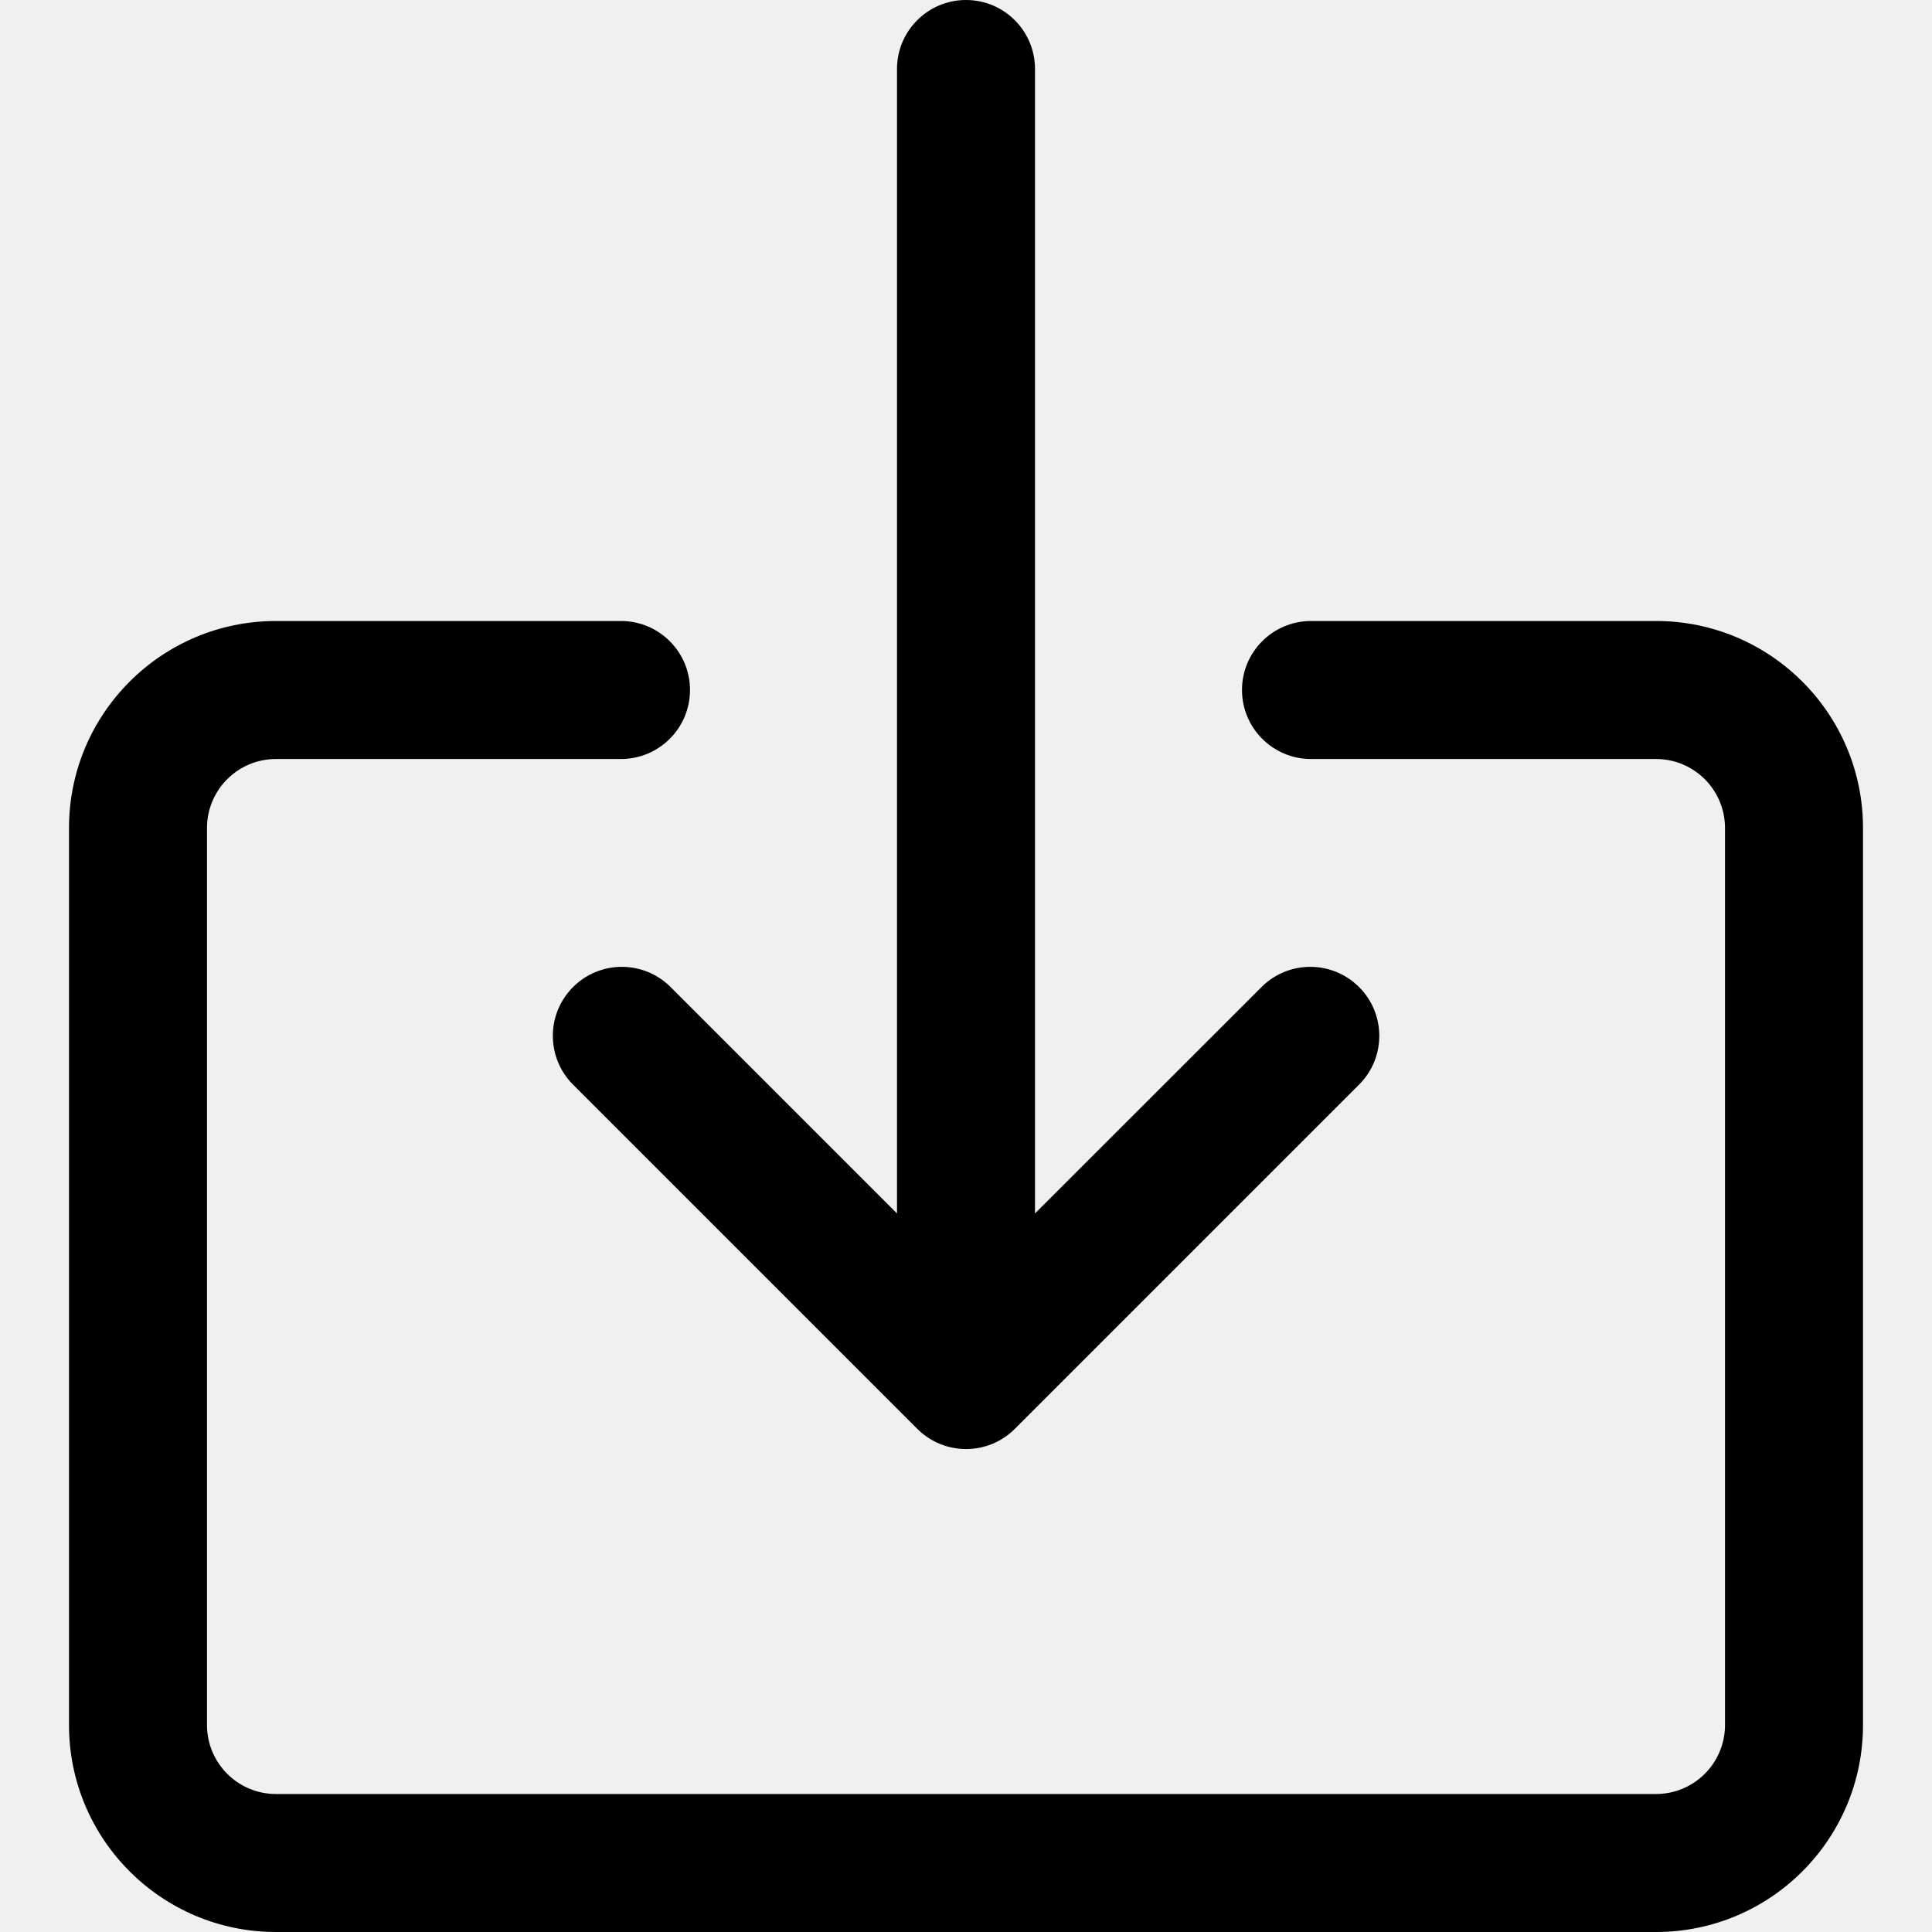
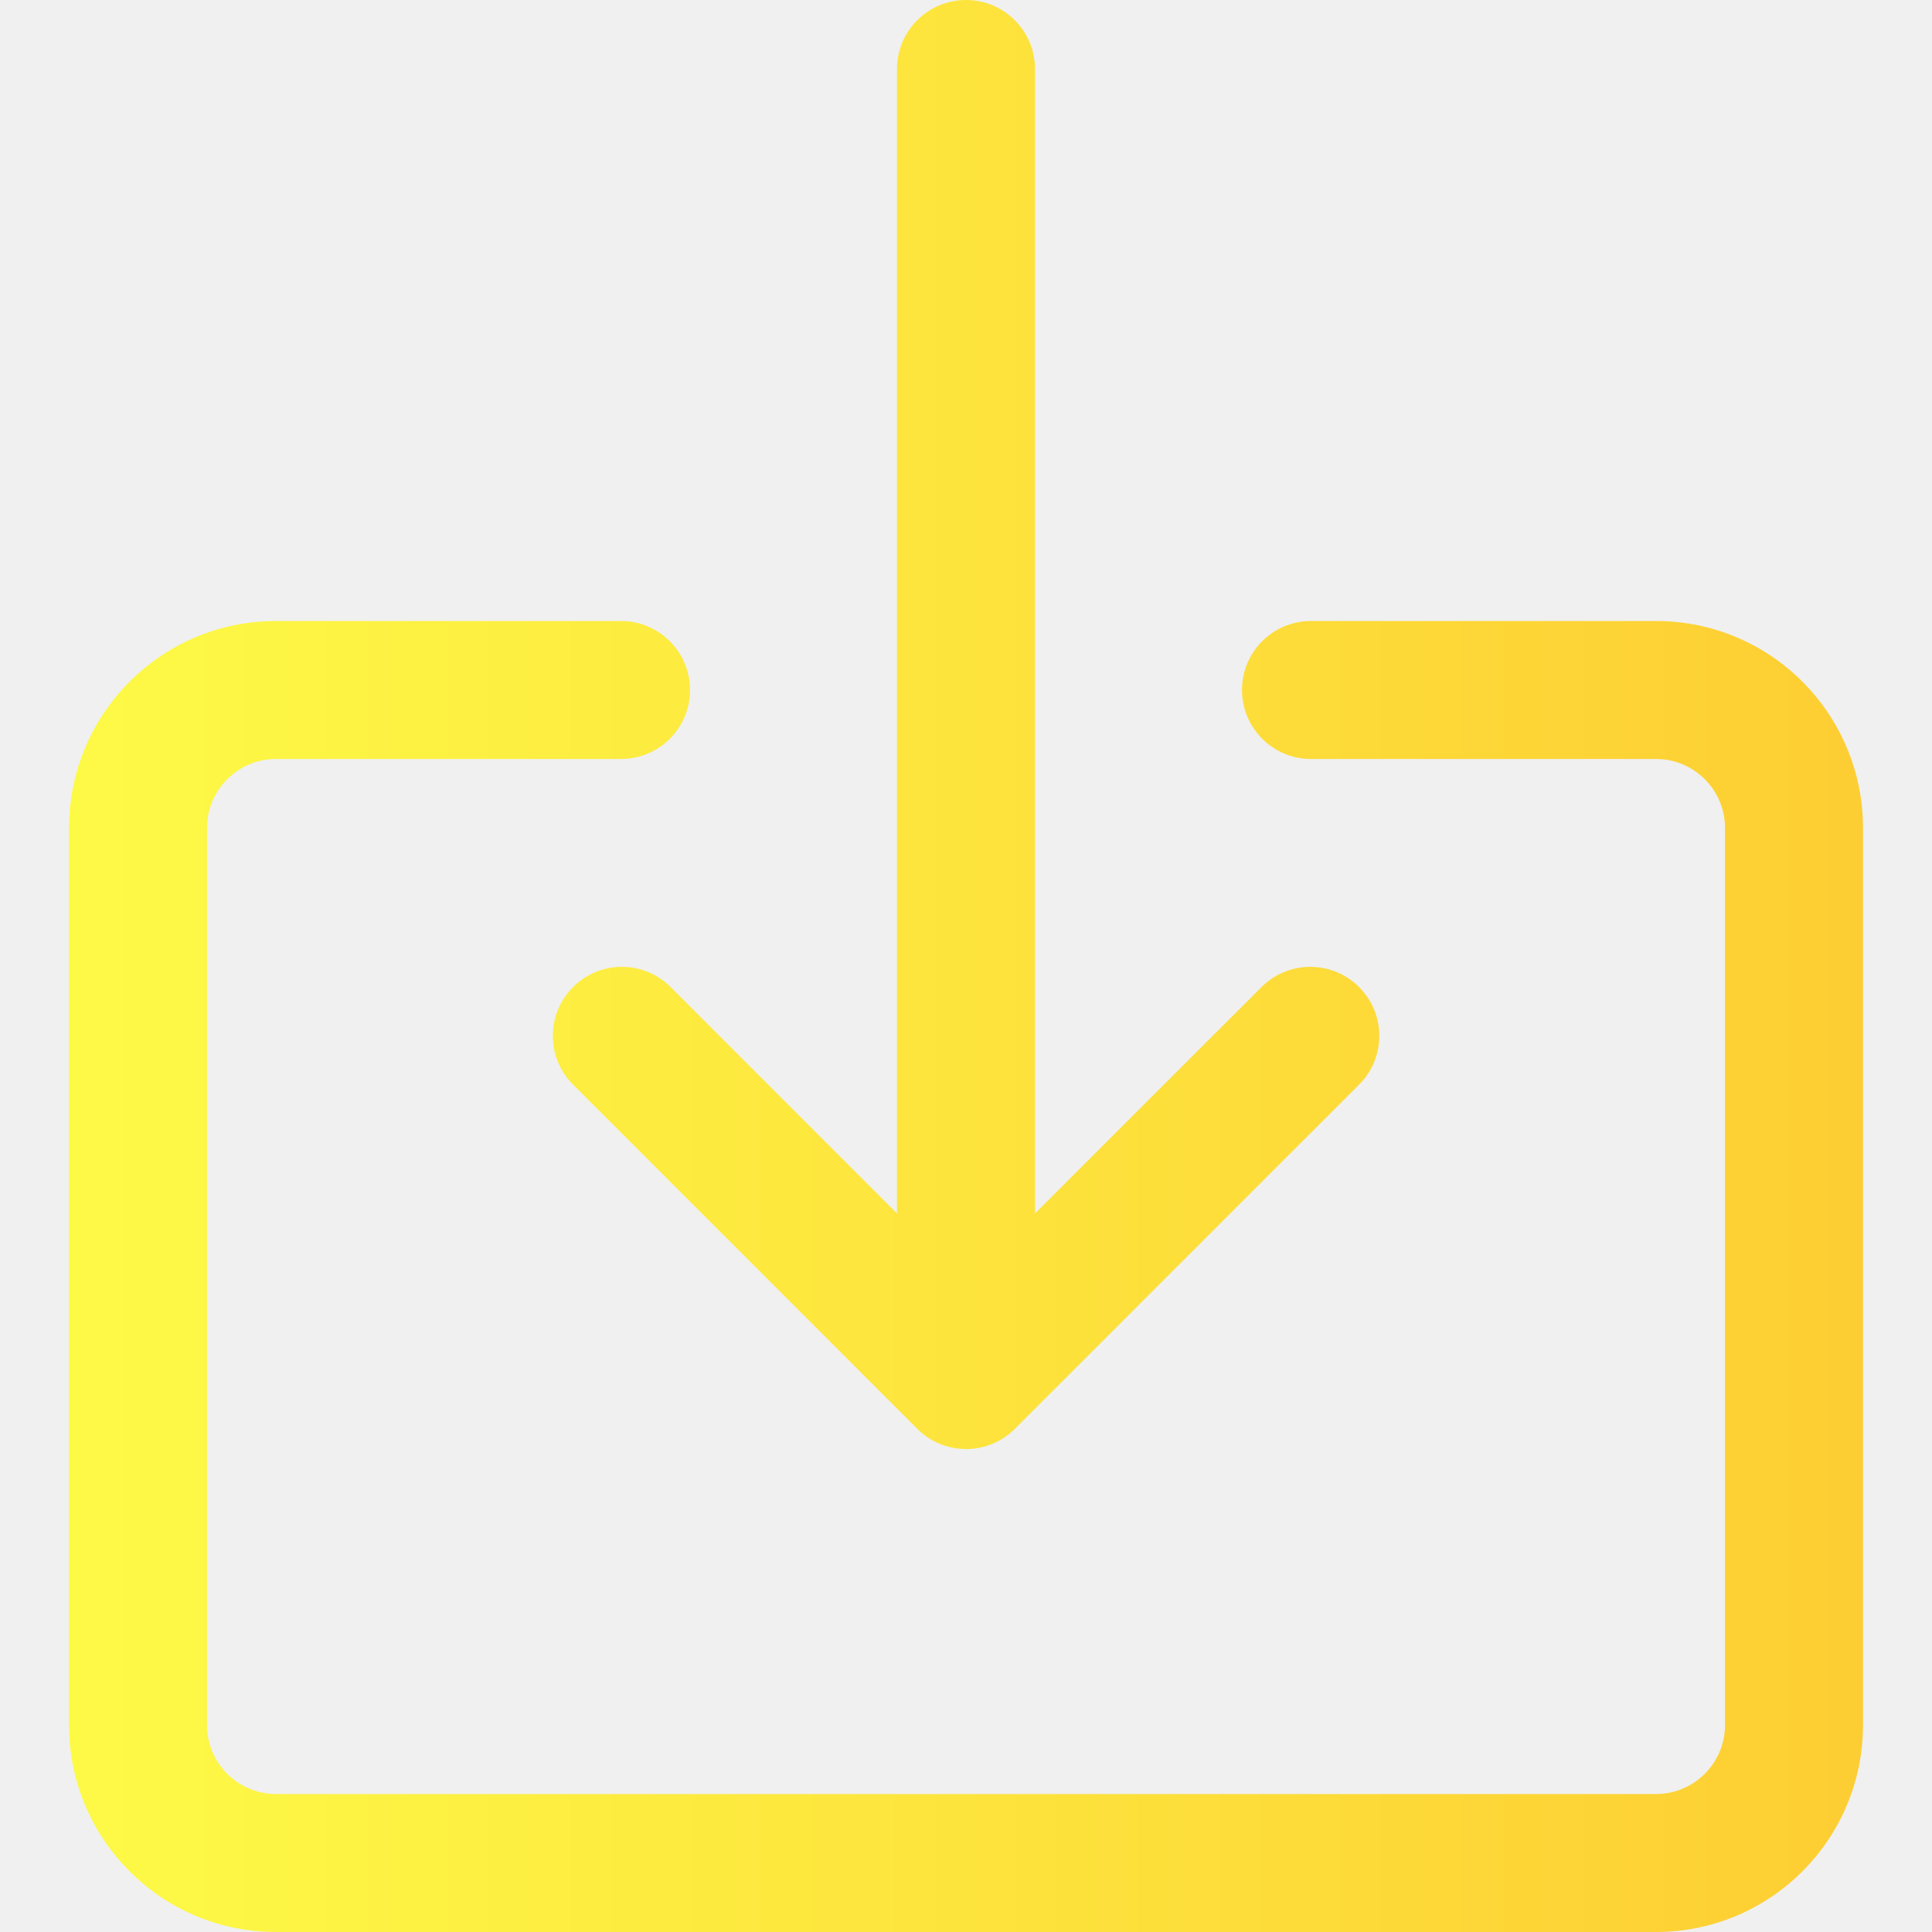
- <svg xmlns="http://www.w3.org/2000/svg" version="1.1" id="Capa_1" x="0px" y="0px" viewBox="0 0 477.867 477.867" style="enable-background:new 0 0 477.867 477.867;" xml:space="preserve">
-   <g>
-     <g>
-       <path d="M409.6,153.6h-85.333c-9.426,0-17.067,7.641-17.067,17.067s7.641,17.067,17.067,17.067H409.6    c9.426,0,17.067,7.641,17.067,17.067v221.867c0,9.426-7.641,17.067-17.067,17.067H68.267c-9.426,0-17.067-7.641-17.067-17.067    V204.8c0-9.426,7.641-17.067,17.067-17.067H153.6c9.426,0,17.067-7.641,17.067-17.067S163.026,153.6,153.6,153.6H68.267    c-28.277,0-51.2,22.923-51.2,51.2v221.867c0,28.277,22.923,51.2,51.2,51.2H409.6c28.277,0,51.2-22.923,51.2-51.2V204.8    C460.8,176.523,437.877,153.6,409.6,153.6z" />
-     </g>
+ <svg xmlns="http://www.w3.org/2000/svg" viewBox="0 0 477.867 477.867" width="512" height="512">
+   <defs>
+     <linearGradient id="fdfc47" x1="0%" y1="0%" x2="100%" y2="0%">
+       <stop offset="0%" stop-color="#fdfc47" />
+       <stop offset="100%" stop-color="#fdc830" />
+     </linearGradient>
+     <mask id="download" maskUnits="userSpaceOnUse" x="0" y="0" width="512" height="512">
+       <path d="M409.6,153.6h-85.333c-9.426,0-17.067,7.641-17.067,17.067s7.641,17.067,17.067,17.067H409.6 c9.426,0,17.067,7.641,17.067,17.067v221.867c0,9.426-7.641,17.067-17.067,17.067H68.267c-9.426,0-17.067-7.641-17.067-17.067 V204.8c0-9.426,7.641-17.067,17.067-17.067H153.6c9.426,0,17.067-7.641,17.067-17.067S163.026,153.6,153.6,153.6H68.267 c-28.277,0-51.2,22.923-51.2,51.2v221.867c0,28.277,22.923,51.2,51.2,51.2H409.6c28.277,0,51.2-22.923,51.2-51.2V204.8 C460.8,176.523,437.877,153.6,409.6,153.6z" fill="white" />,<path d="M335.947,243.934c-6.614-6.387-17.099-6.387-23.712,0L256,300.134V17.067C256,7.641,248.359,0,238.933,0 s-17.067,7.641-17.067,17.067v283.068l-56.201-56.201c-6.78-6.548-17.584-6.361-24.132,0.419c-6.388,6.614-6.388,17.1,0,23.713 l85.333,85.333c6.657,6.673,17.463,6.687,24.136,0.03c0.01-0.01,0.02-0.02,0.031-0.03l85.333-85.333 C342.915,261.286,342.727,250.482,335.947,243.934z" fill="white" />
+     </mask>
+   </defs>
+   <g mask="url(#download)">
+     <rect className="original" x="0" y="0" width="512" height="512" fill="white" />
+     <rect className="gradient" x="0" y="0" width="512" height="512" fill="url(#fdfc47)" />
  </g>
-   <g>
-     <g>
-       <path d="M335.947,243.934c-6.614-6.387-17.099-6.387-23.712,0L256,300.134V17.067C256,7.641,248.359,0,238.933,0    s-17.067,7.641-17.067,17.067v283.068l-56.201-56.201c-6.78-6.548-17.584-6.361-24.132,0.419c-6.388,6.614-6.388,17.1,0,23.713    l85.333,85.333c6.657,6.673,17.463,6.687,24.136,0.03c0.01-0.01,0.02-0.02,0.031-0.03l85.333-85.333    C342.915,261.286,342.727,250.482,335.947,243.934z" />
-     </g>
-   </g>
-   <g>
- </g>
-   <g>
- </g>
-   <g>
- </g>
-   <g>
- </g>
-   <g>
- </g>
-   <g>
- </g>
-   <g>
- </g>
-   <g>
- </g>
-   <g>
- </g>
-   <g>
- </g>
-   <g>
- </g>
-   <g>
- </g>
-   <g>
- </g>
-   <g>
- </g>
-   <g>
- </g>
</svg>
